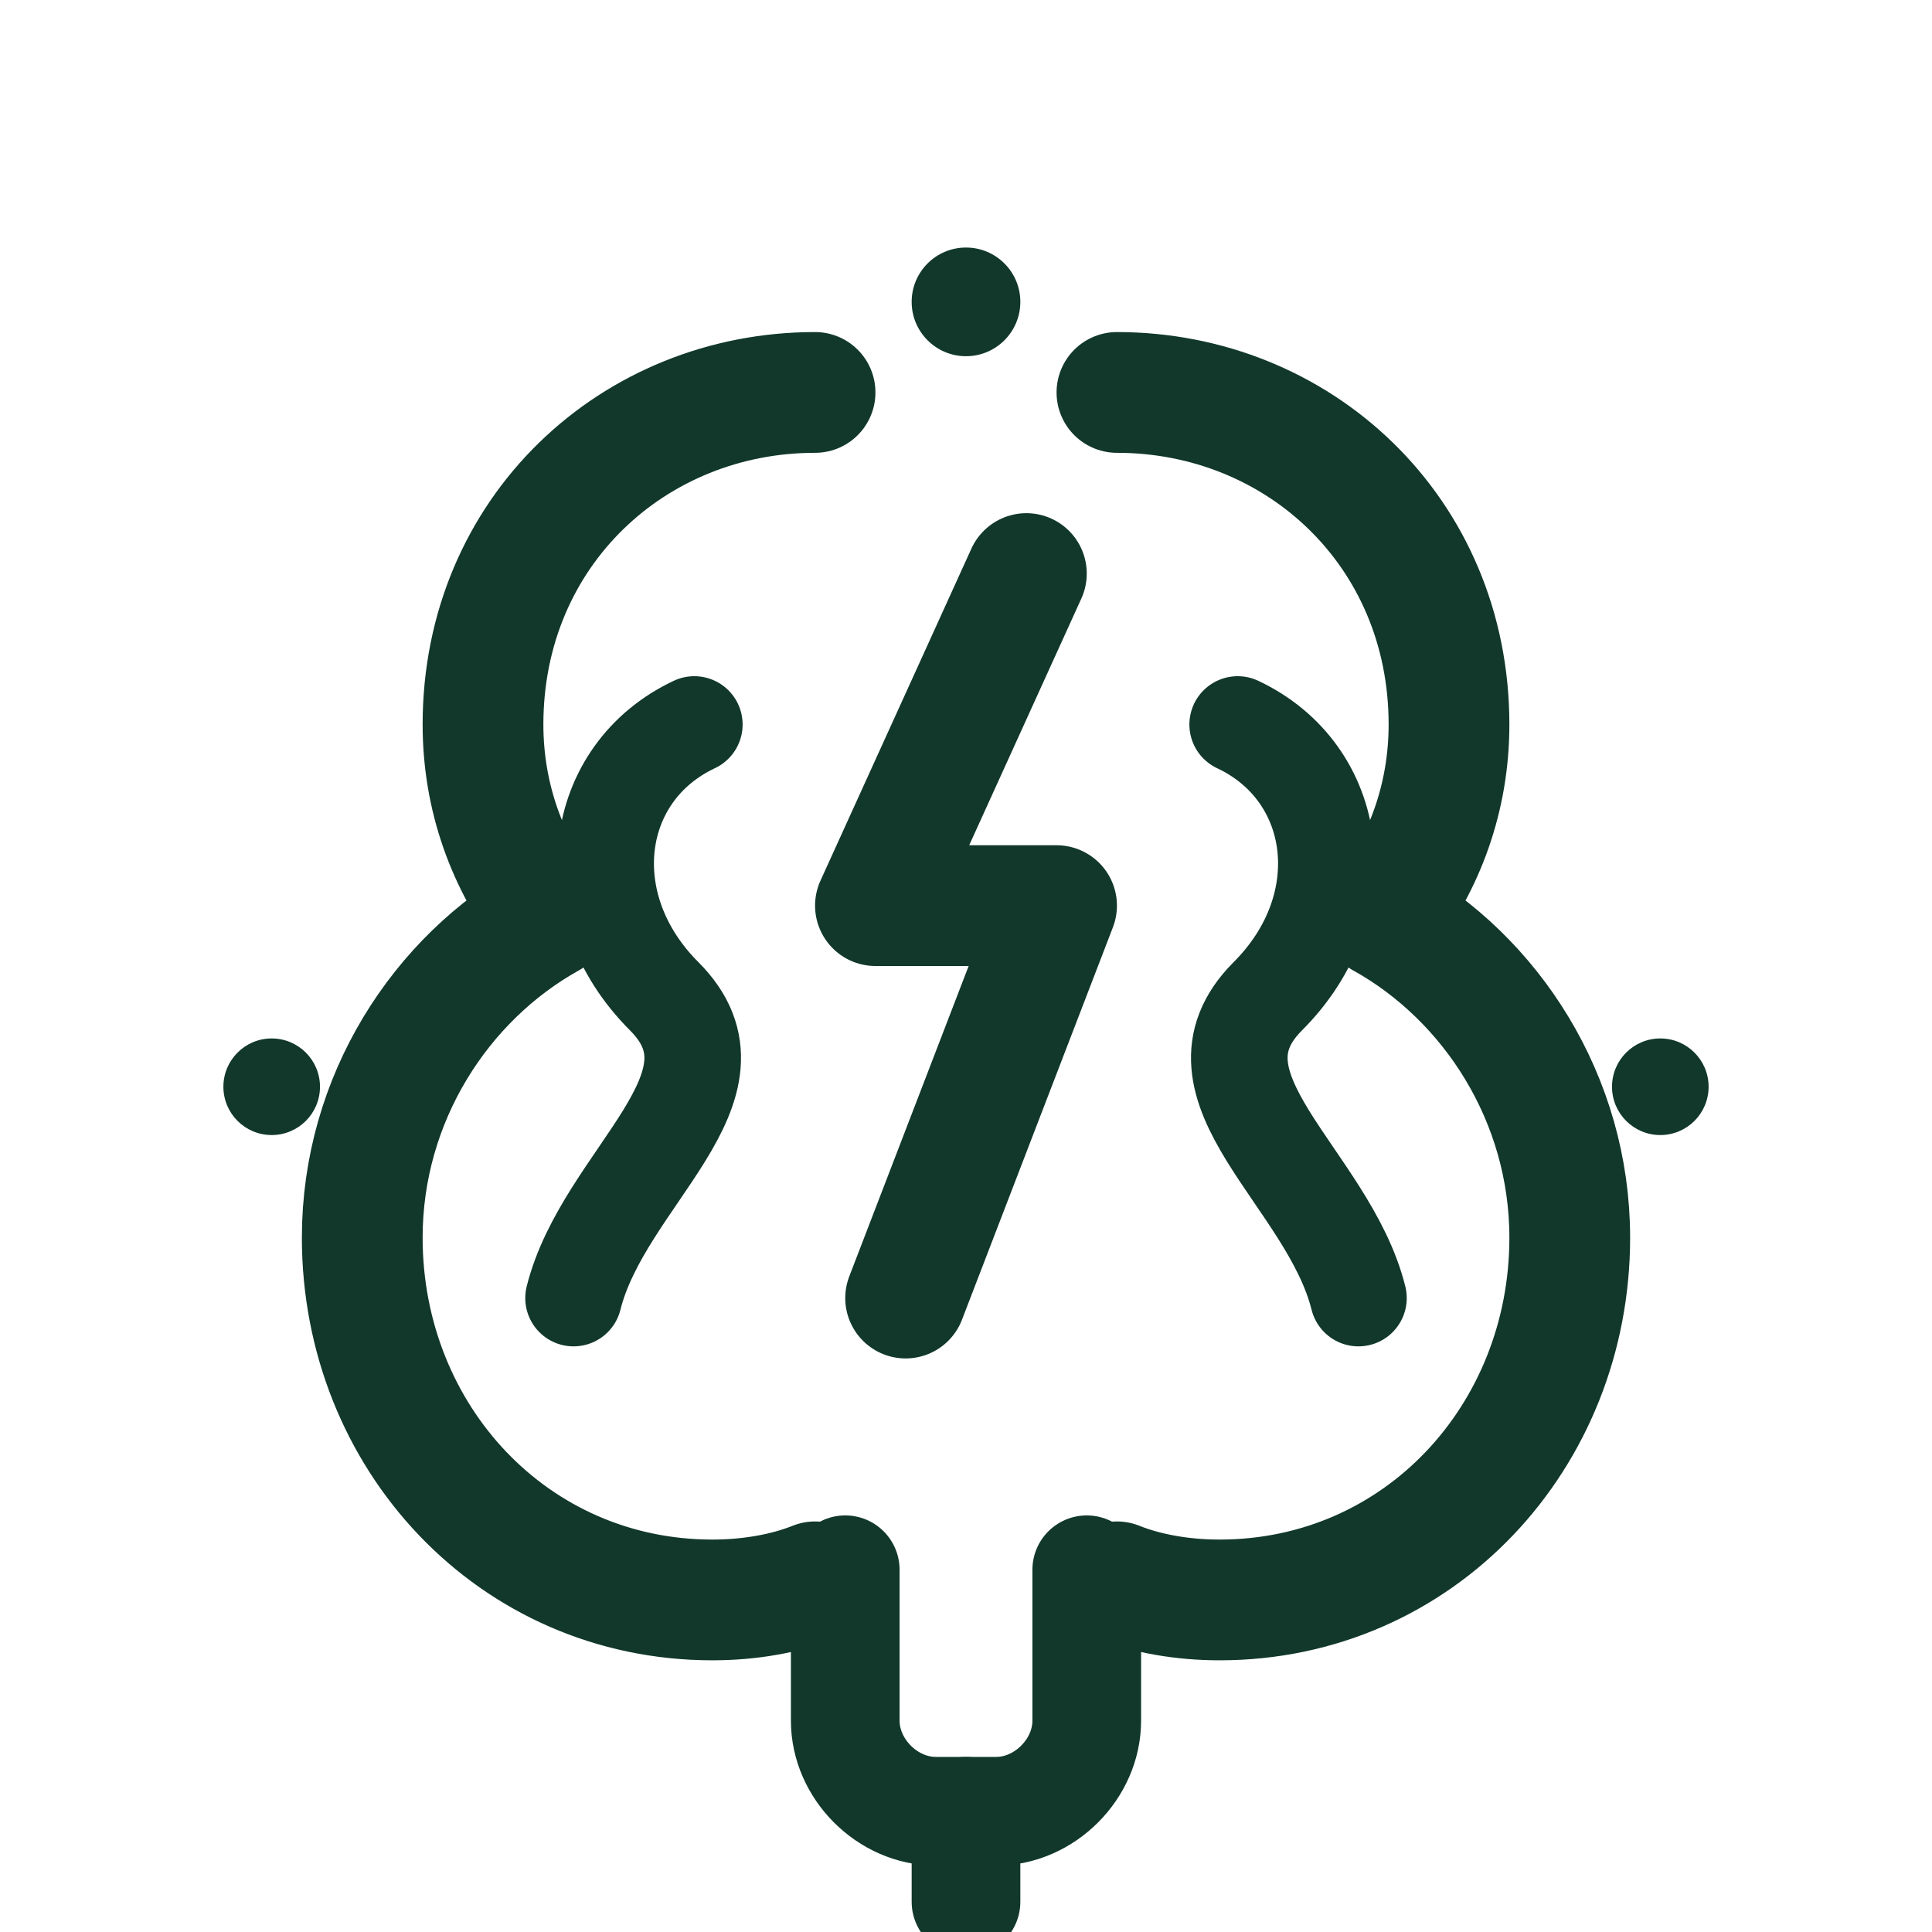
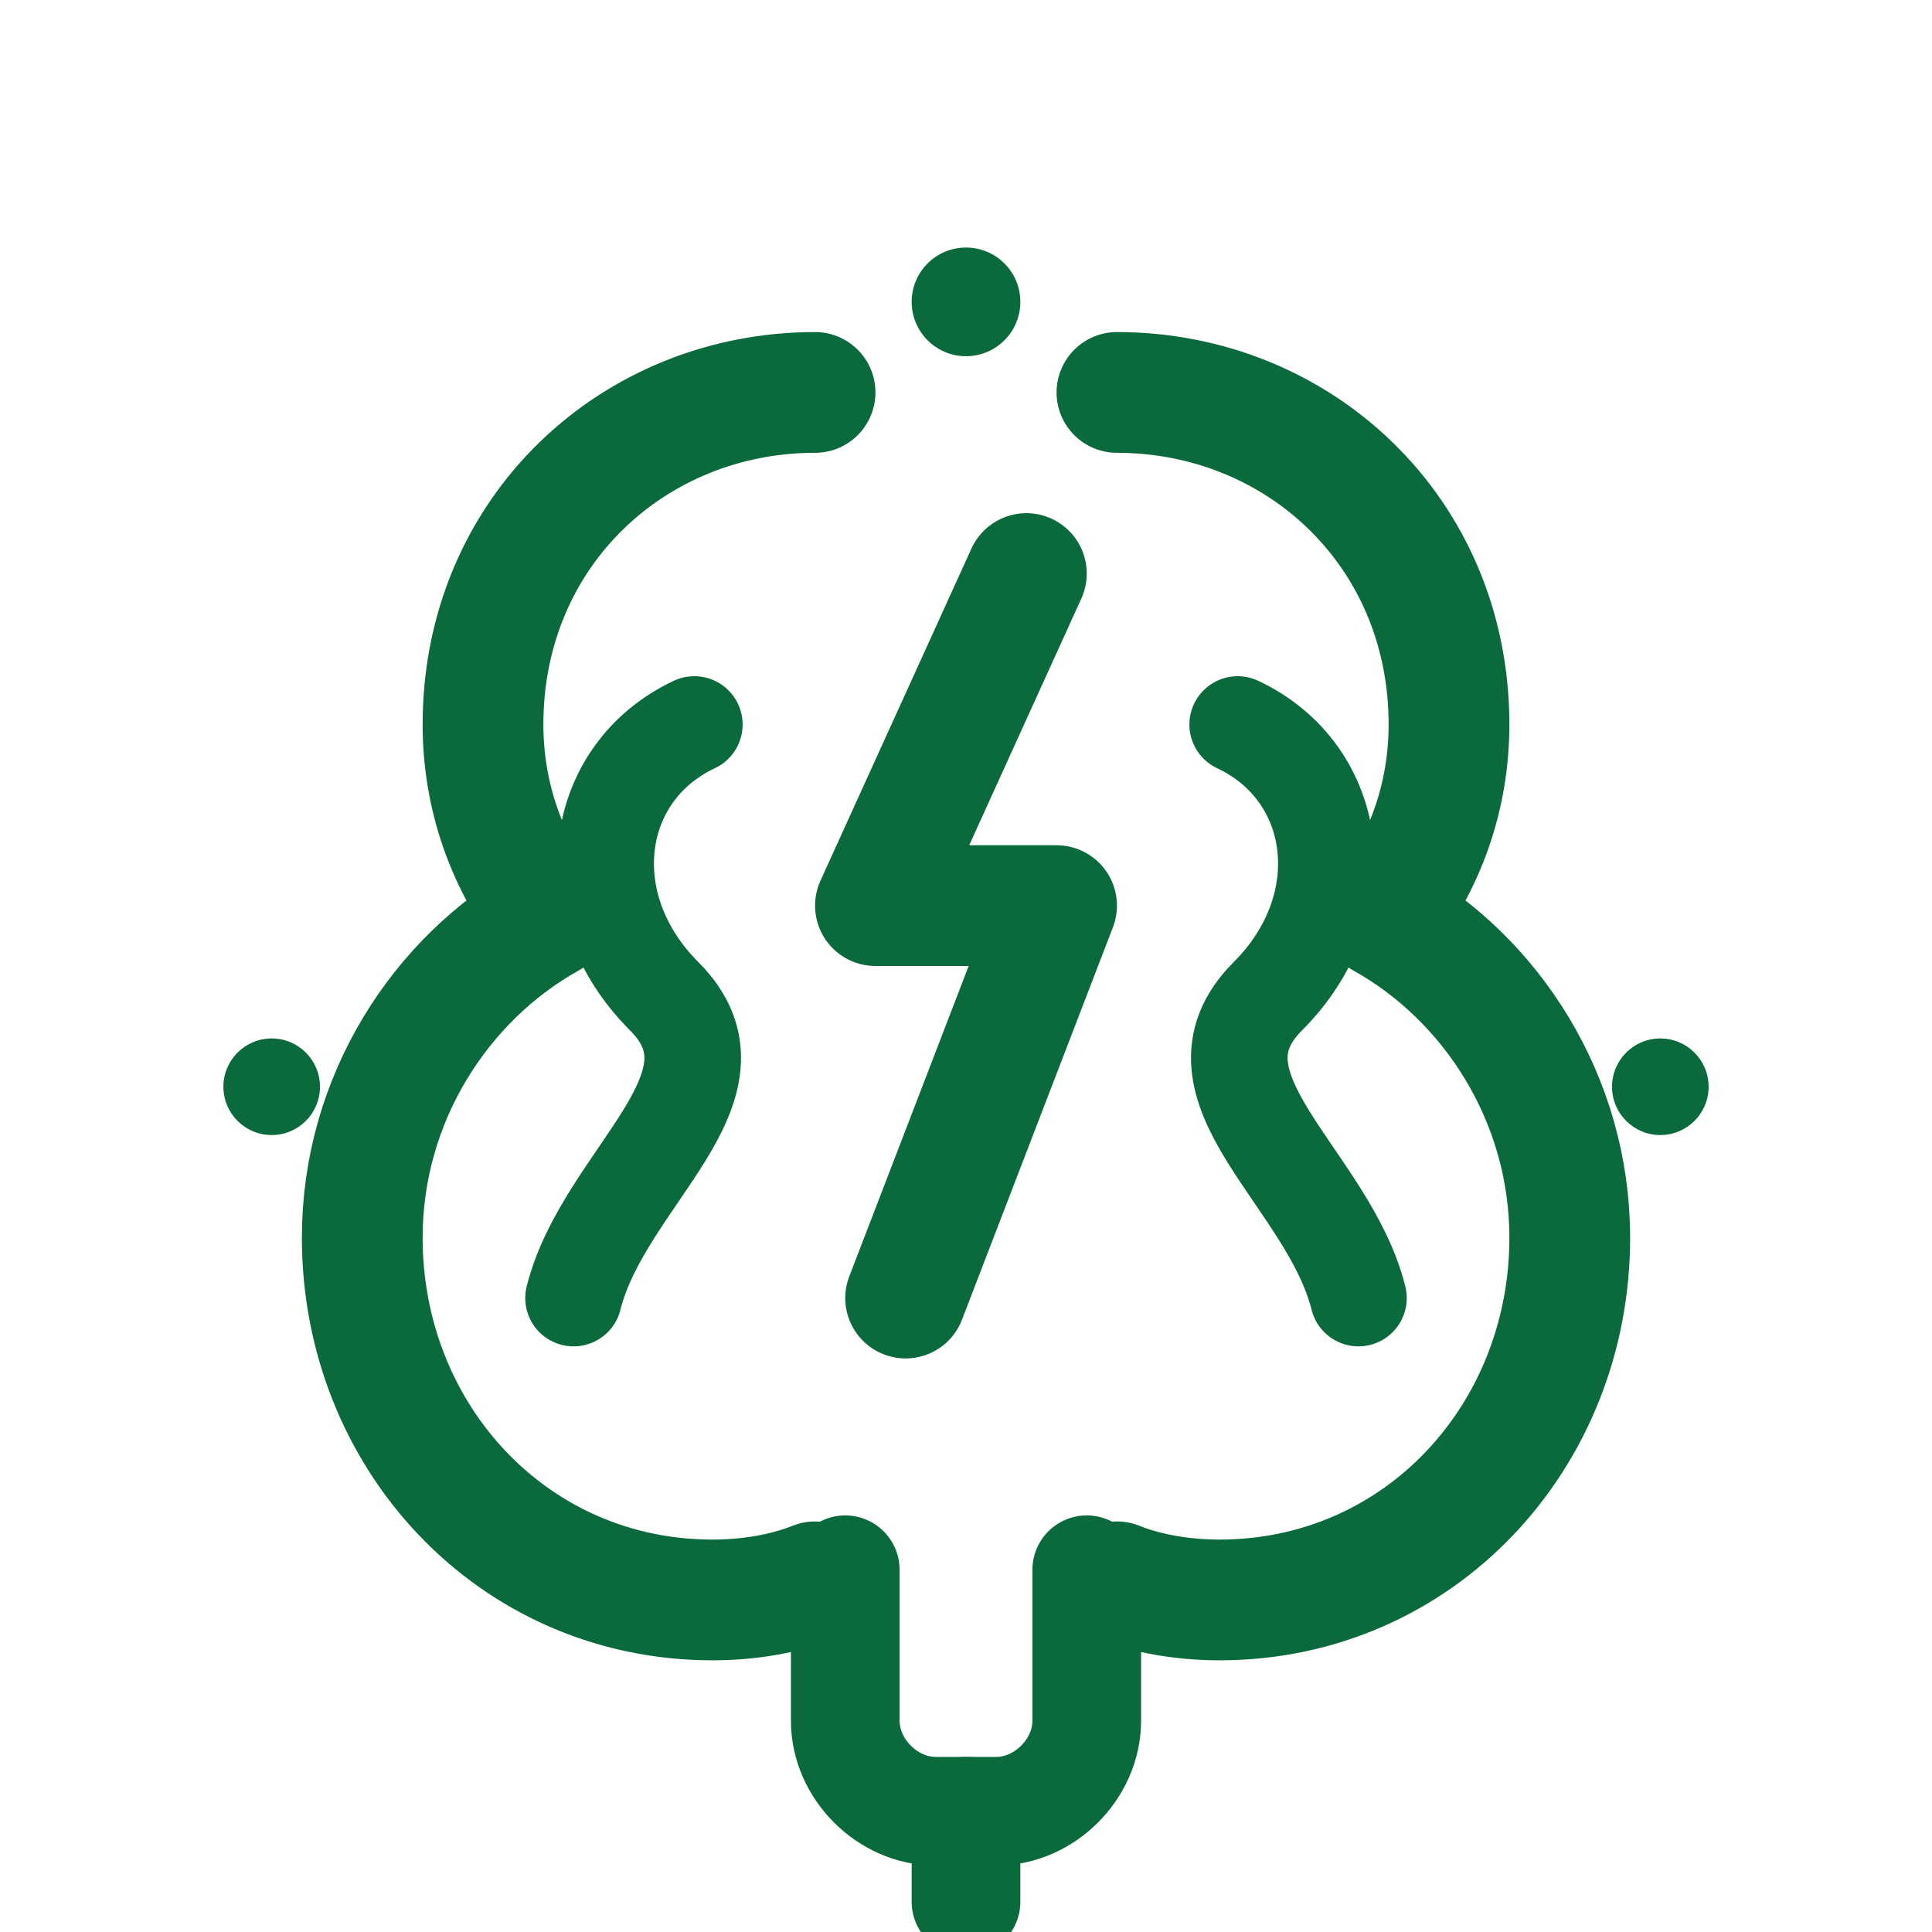
<svg xmlns="http://www.w3.org/2000/svg" viewBox="0 0 32 32" fill="none">
-   <path d="M13.5 6.5C10.5 6.5 8 8.8 8 12C8 13.2 8.4 14.3 9.1 15.2C7.3 16.2 6 18.2 6 20.5C6 23.8 8.5 26.5 11.8 26.5C12.4 26.5 13 26.4 13.5 26.2" stroke="#11382B" stroke-width="2" stroke-linecap="round" stroke-linejoin="round" />
-   <path d="M11.5 12C9.8 12.8 9.5 15 11 16.5C12.5 18 10 19.5 9.5 21.5" stroke="#11382B" stroke-width="1.6" stroke-linecap="round" stroke-linejoin="round" />
-   <path d="M18.5 6.5C21.5 6.5 24 8.8 24 12C24 13.2 23.6 14.3 22.9 15.2C24.7 16.2 26 18.2 26 20.5C26 23.8 23.5 26.5 20.2 26.5C19.6 26.5 19 26.4 18.5 26.2" stroke="#11382B" stroke-width="2" stroke-linecap="round" stroke-linejoin="round" />
-   <path d="M20.5 12C22.2 12.8 22.5 15 21 16.5C19.5 18 22 19.5 22.5 21.5" stroke="#11382B" stroke-width="1.6" stroke-linecap="round" stroke-linejoin="round" />
-   <path d="M17 9.5L14.5 15H17.5L15 21.5" stroke="#11382B" stroke-width="2" stroke-linecap="round" stroke-linejoin="round" />
-   <path d="M14 26V28.5C14 29.3 14.7 30 15.5 30H16.5C17.3 30 18 29.3 18 28.5V26" stroke="#11382B" stroke-width="1.8" stroke-linecap="round" stroke-linejoin="round" />
-   <path d="M16 30V31.5" stroke="#11382B" stroke-width="1.8" stroke-linecap="round" />
-   <circle cx="16" cy="5" r="0.9" fill="#11382B" />
-   <circle cx="4.5" cy="18" r="0.8" fill="#11382B" />
-   <circle cx="27.5" cy="18" r="0.8" fill="#11382B" />
+   <path d="M13.5 6.5C10.5 6.5 8 8.8 8 12C8 13.2 8.4 14.3 9.1 15.2C7.3 16.2 6 18.2 6 20.5C6 23.8 8.5 26.5 11.8 26.5C12.4 26.5 13 26.4 13.5 26.2" stroke="#0B6A3B" stroke-width="2" stroke-linecap="round" stroke-linejoin="round" />
+   <path d="M11.5 12C9.8 12.8 9.5 15 11 16.5C12.5 18 10 19.5 9.5 21.5" stroke="#0B6A3B" stroke-width="1.6" stroke-linecap="round" stroke-linejoin="round" />
+   <path d="M18.5 6.5C21.5 6.5 24 8.8 24 12C24 13.2 23.6 14.3 22.9 15.2C24.7 16.2 26 18.2 26 20.5C26 23.8 23.5 26.5 20.2 26.5C19.6 26.5 19 26.4 18.5 26.2" stroke="#0B6A3B" stroke-width="2" stroke-linecap="round" stroke-linejoin="round" />
+   <path d="M20.5 12C22.2 12.8 22.5 15 21 16.5C19.5 18 22 19.5 22.5 21.5" stroke="#0B6A3B" stroke-width="1.6" stroke-linecap="round" stroke-linejoin="round" />
+   <path d="M17 9.5L14.5 15H17.5L15 21.5" stroke="#0B6A3B" stroke-width="2" stroke-linecap="round" stroke-linejoin="round" />
+   <path d="M14 26V28.5C14 29.3 14.7 30 15.5 30H16.5C17.3 30 18 29.3 18 28.5V26" stroke="#0B6A3B" stroke-width="1.8" stroke-linecap="round" stroke-linejoin="round" />
+   <path d="M16 30V31.5" stroke="#0B6A3B" stroke-width="1.8" stroke-linecap="round" />
+   <circle cx="16" cy="5" r="0.9" fill="#0B6A3B" />
+   <circle cx="4.5" cy="18" r="0.8" fill="#0B6A3B" />
+   <circle cx="27.5" cy="18" r="0.8" fill="#0B6A3B" />
</svg>
